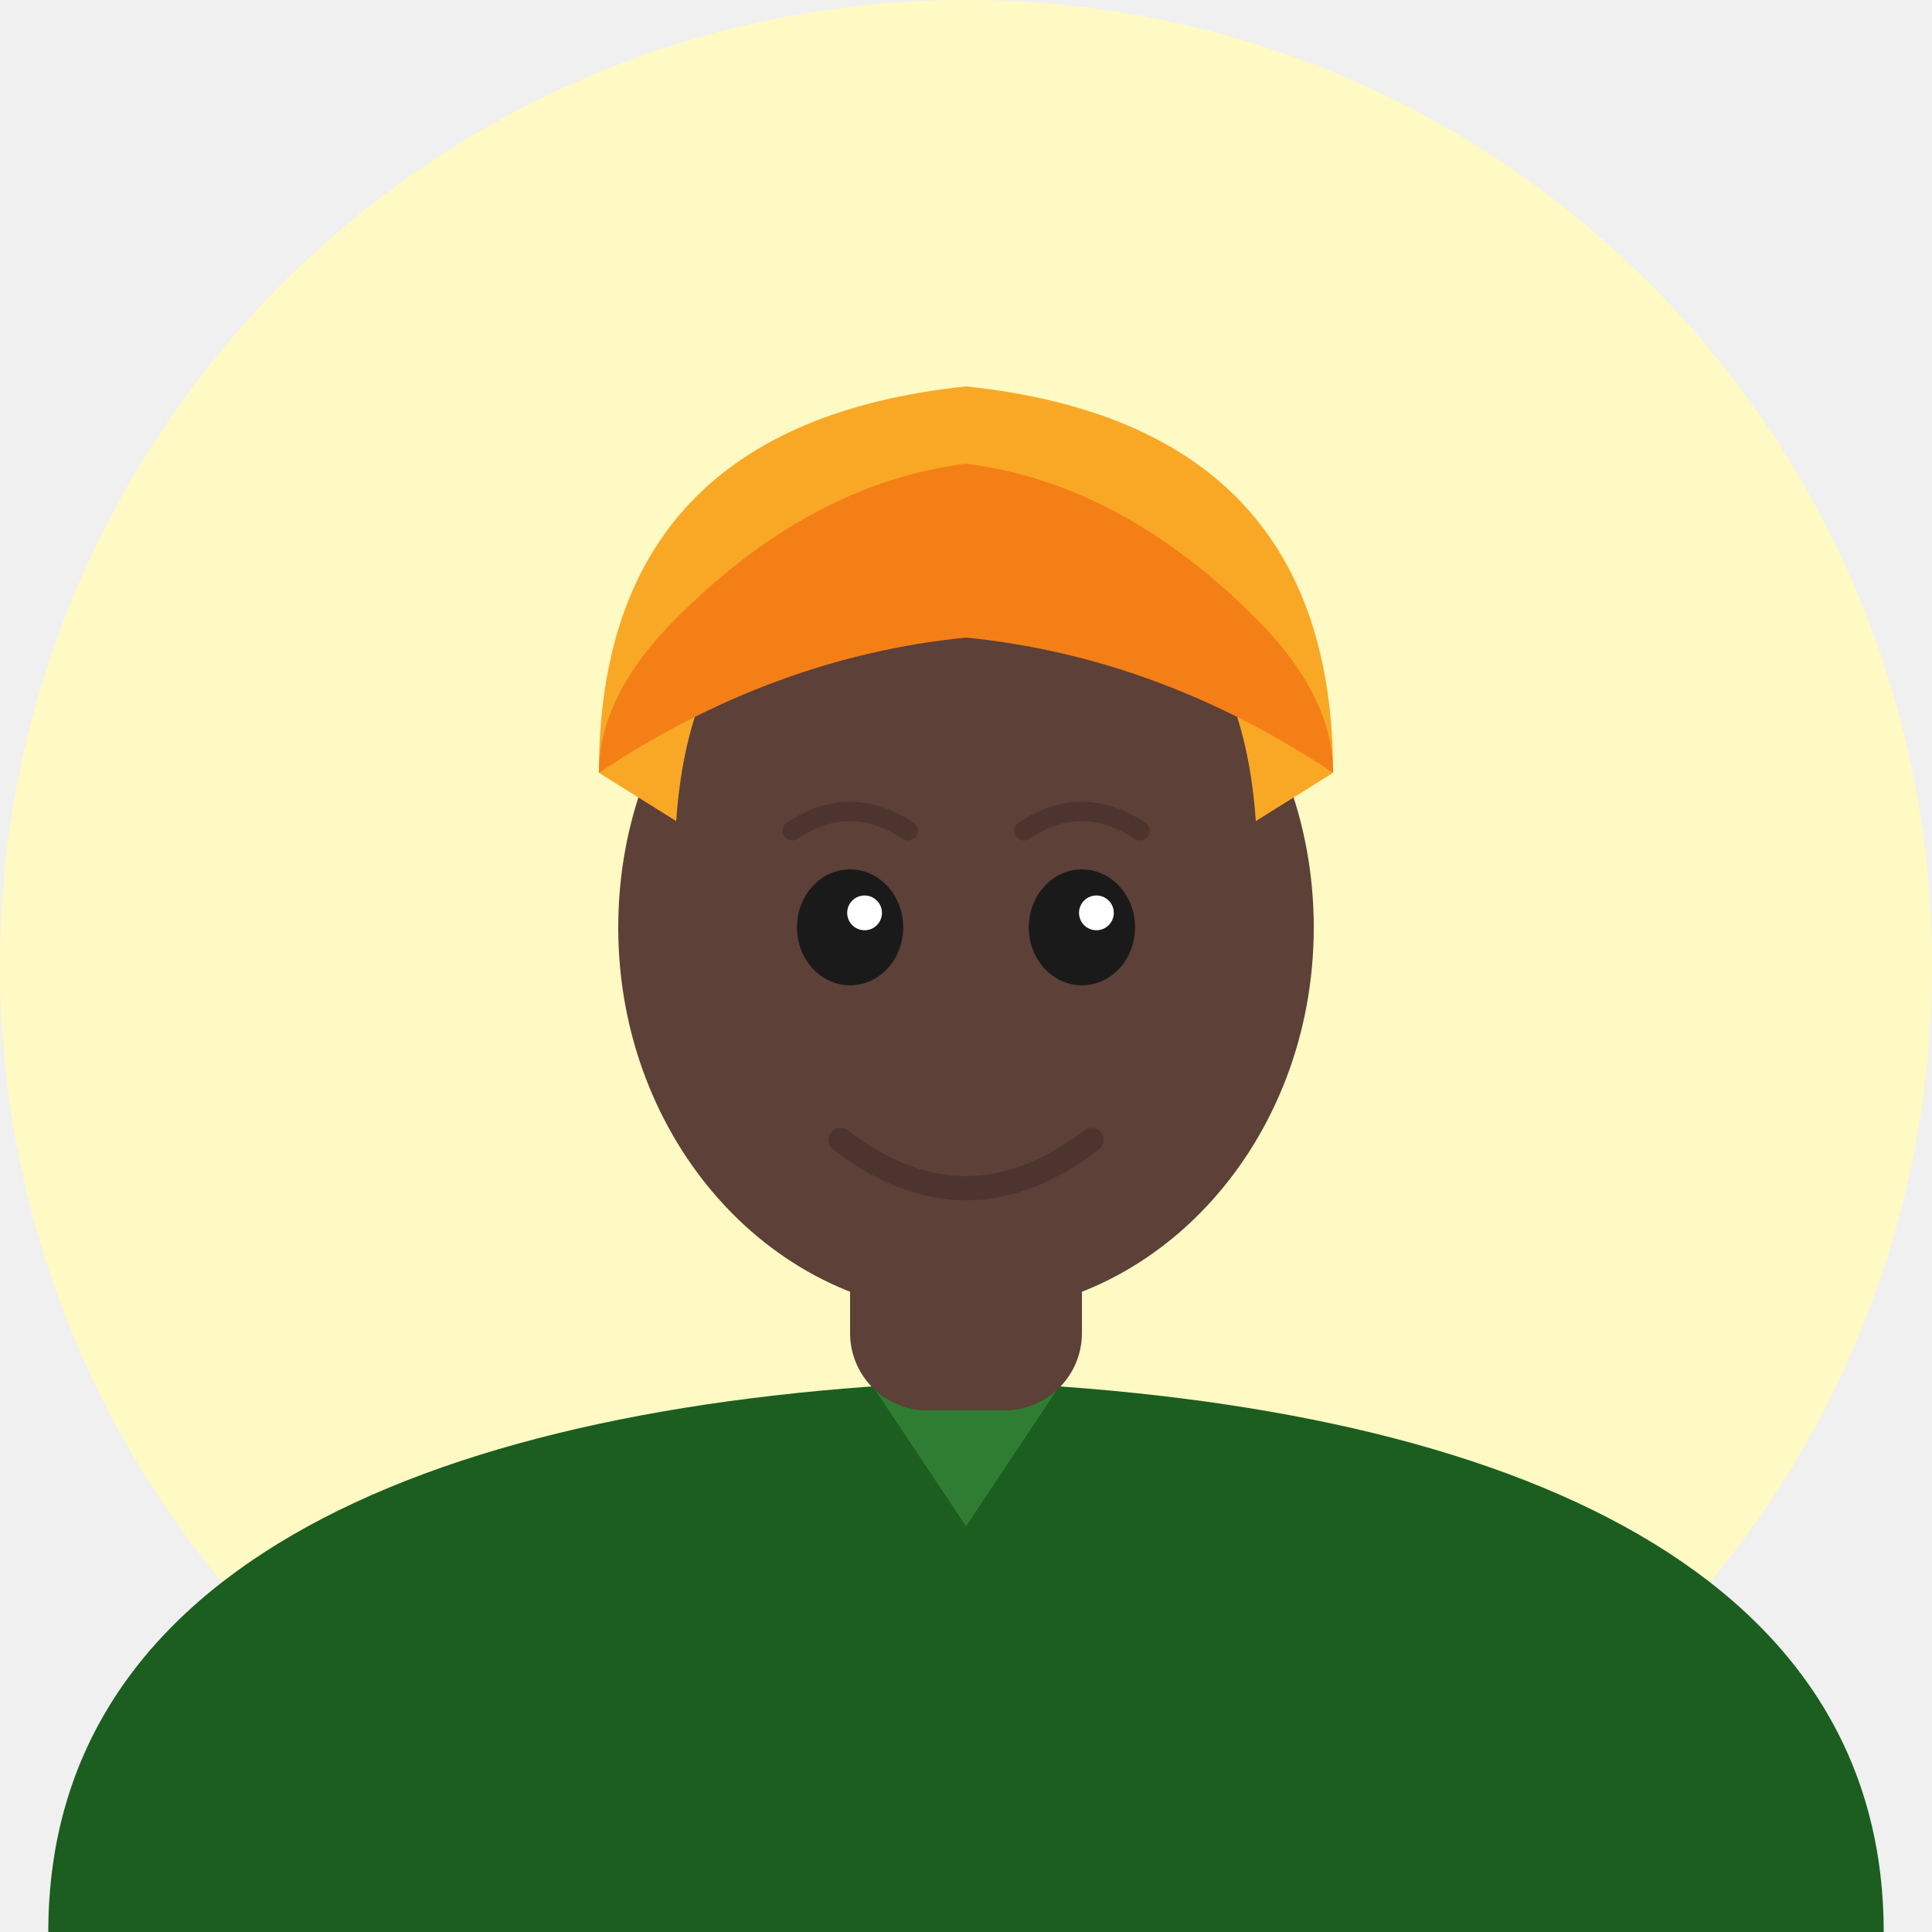
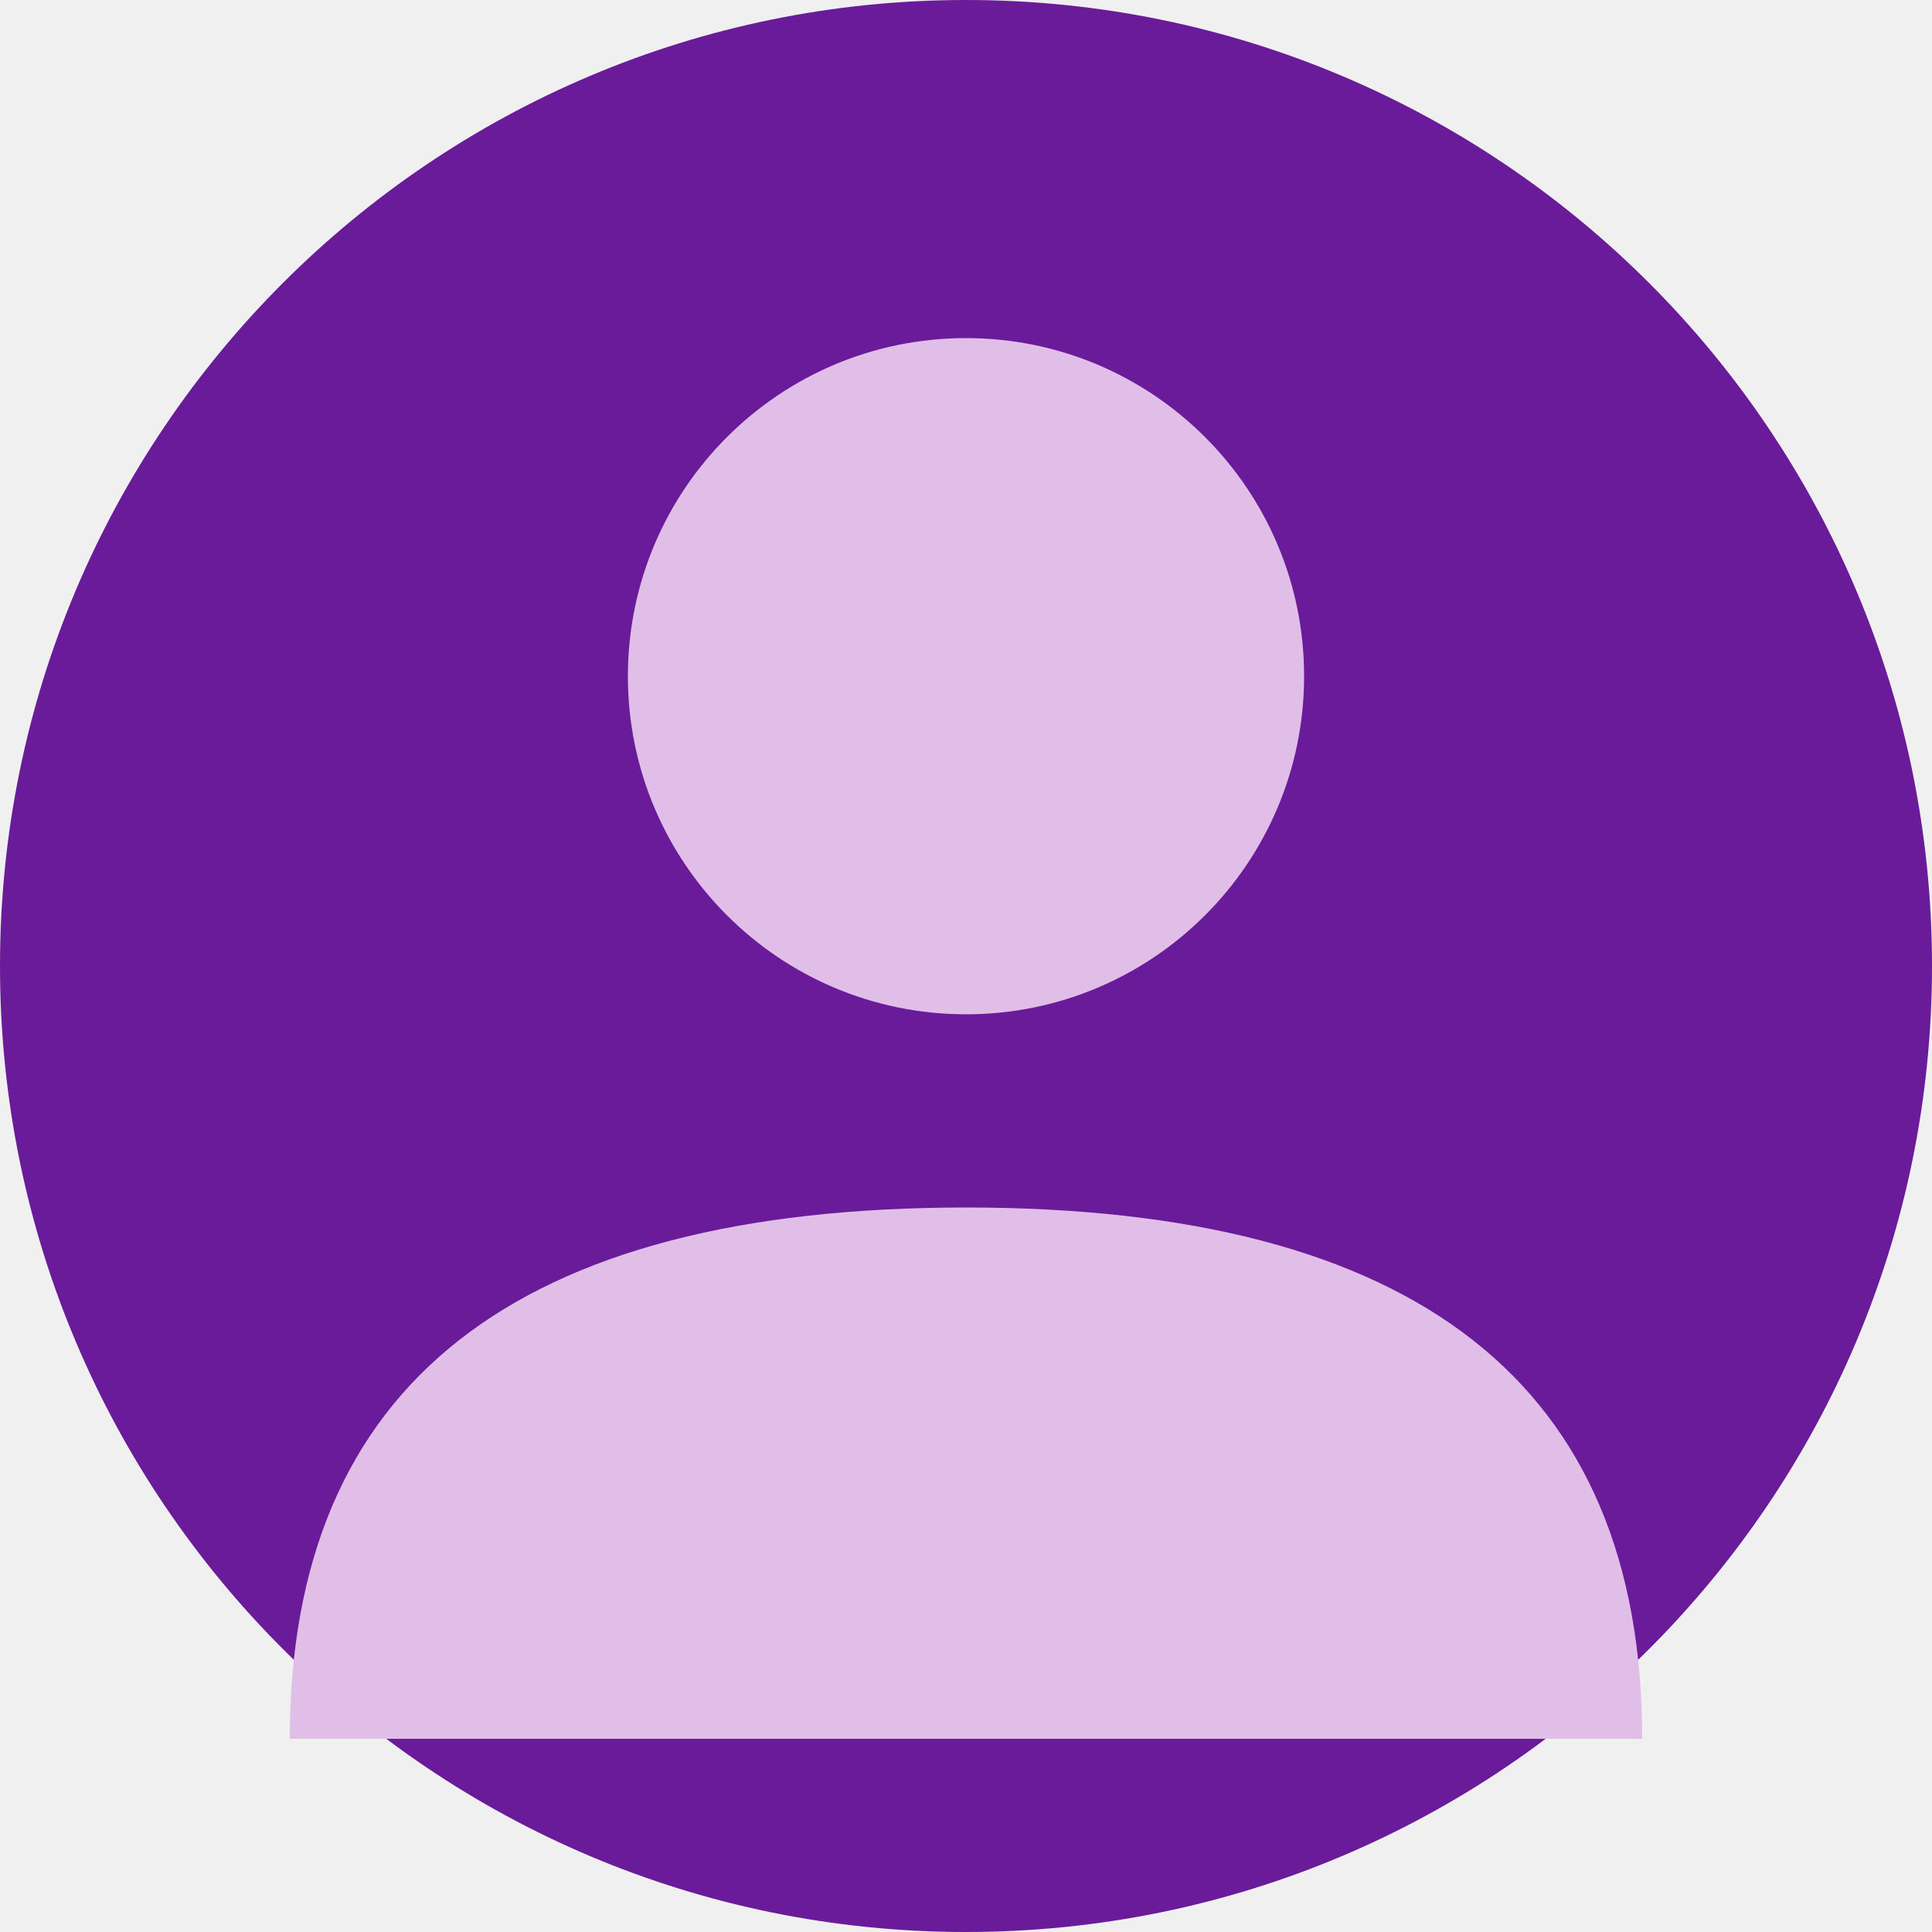
- <svg xmlns="http://www.w3.org/2000/svg" viewBox="0 0 200 200">
-   <circle cx="100" cy="100" r="100" fill="#FFF9C4" />
-   <path d="M5 200 C5 162 45 145 100 143 C155 145 195 162 195 200Z" fill="#1B5E20" />
-   <path d="M90 143 L100 158 L110 143" fill="#2E7D32" />
-   <rect x="88" y="122" width="24" height="24" rx="8" fill="#5D4037" />
-   <ellipse cx="100" cy="96" rx="36" ry="40" fill="#5D4037" />
-   <path d="M62 80 Q62 44 100 40 Q138 44 138 80 L130 85 Q128 56 100 54 Q72 56 70 85Z" fill="#F9A825" />
-   <path d="M62 80 Q80 68 100 66 Q120 68 138 80 Q138 72 130 64 Q116 50 100 48 Q84 50 70 64 Q62 72 62 80Z" fill="#F57F17" />
-   <ellipse cx="88" cy="96" rx="5.5" ry="6" fill="#1A1A1A" />
-   <circle cx="89.5" cy="94.5" r="1.8" fill="white" />
-   <ellipse cx="112" cy="96" rx="5.5" ry="6" fill="#1A1A1A" />
-   <circle cx="113.5" cy="94.5" r="1.8" fill="white" />
-   <path d="M82 86 Q88 82 94 86" stroke="#4E342E" stroke-width="2" fill="none" stroke-linecap="round" />
-   <path d="M106 86 Q112 82 118 86" stroke="#4E342E" stroke-width="2" fill="none" stroke-linecap="round" />
-   <ellipse cx="100" cy="108" rx="5" ry="3" fill="#5D4037" opacity="0.3" />
-   <path d="M87 118 Q100 128 113 118" stroke="#4E342E" stroke-width="2.5" fill="none" stroke-linecap="round" />
+ <svg xmlns="http://www.w3.org/2000/svg" viewBox="0 0 80 80" width="80" height="80">
+   <circle cx="40" cy="40" r="40" fill="#6A1B9A" />
+   <circle cx="40" cy="28" r="14" fill="#E1BEE7" />
+   <path d="M12 72 Q12 50 40 50 Q68 50 68 72" fill="#E1BEE7" />
</svg>
